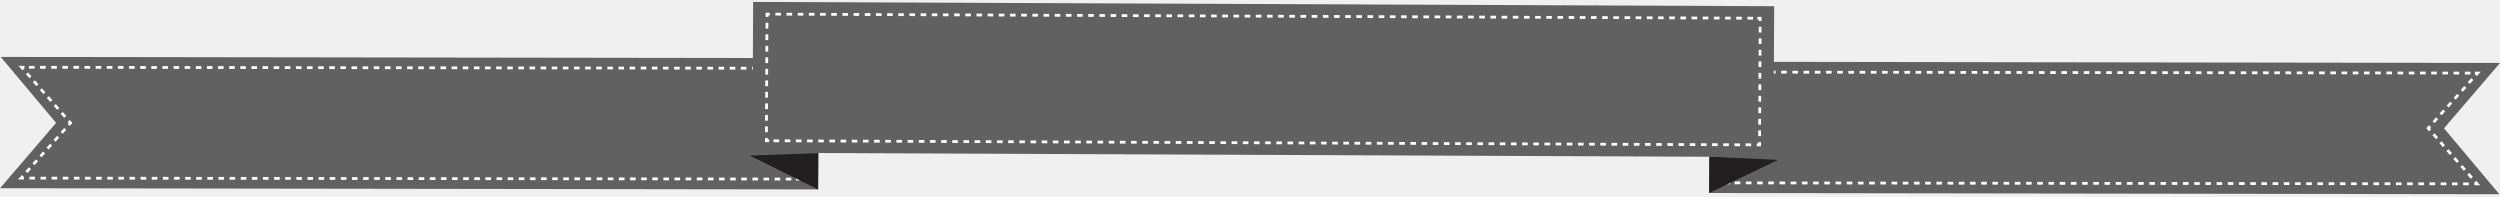
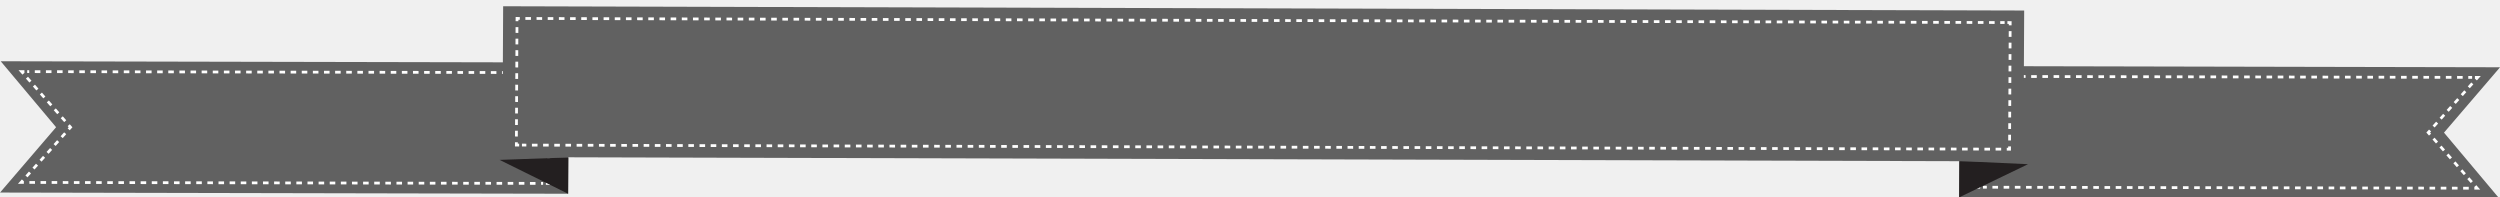
- <svg xmlns="http://www.w3.org/2000/svg" version="1.1" id="Layer_1" x="0px" y="0px" width="1300px" height="102px" viewBox="0 2.25 1300 102" enable-background="new 0 2.25 1300 102" xml:space="preserve">
+ <svg xmlns="http://www.w3.org/2000/svg" version="1.1" id="Layer_1" x="0px" y="0px" width="1300px" height="102px" viewBox="0 0 1300 102" enable-background="new 0 0 1300 102" xml:space="preserve">
  <g>
-     <polygon fill="#616161" points="425.423,100.75 0.021,100.125 29.167,66.143 0.371,31.854 425.773,32.479  " />
+     <polygon fill="#616161" points="295.423,100.75 0.021,100.125 29.167,66.143 0.371,31.854 295.773,32.479  " />
    <g>
      <g>
        <polyline fill="none" stroke="#FFFFFF" stroke-width="1.451" stroke-miterlimit="10" points="11.923,93.779 10.954,94.857      12.403,94.859    " />
-         <line fill="none" stroke="#FFFFFF" stroke-width="1.451" stroke-miterlimit="10" stroke-dasharray="2.892,2.892" x1="15.291" y1="94.863" x2="412.418" y2="95.365" />
-         <polyline fill="none" stroke="#FFFFFF" stroke-width="1.451" stroke-miterlimit="10" points="413.862,95.367 415.311,95.369      415.317,93.918    " />
-         <line fill="none" stroke="#FFFFFF" stroke-width="1.451" stroke-miterlimit="10" stroke-dasharray="2.876,2.876" x1="415.333" y1="91.039" x2="415.59" y2="40.647" />
-         <polyline fill="none" stroke="#FFFFFF" stroke-width="1.451" stroke-miterlimit="10" points="415.598,39.207 415.604,37.754      414.156,37.752    " />
-         <line fill="none" stroke="#FFFFFF" stroke-width="1.451" stroke-miterlimit="10" stroke-dasharray="2.892,2.892" x1="411.268" y1="37.749" x2="14.143" y2="37.242" />
+         <line fill="none" stroke="#FFFFFF" stroke-width="1.451" stroke-miterlimit="10" stroke-dasharray="2.892,2.892" x1="15.291" y1="94.863" x2="282.418" y2="95.365" />
+         <polyline fill="none" stroke="#FFFFFF" stroke-width="1.451" stroke-miterlimit="10" points="283.862,95.367 285.311,95.369      285.317,93.918    " />
+         <line fill="none" stroke="#FFFFFF" stroke-width="1.451" stroke-miterlimit="10" stroke-dasharray="2.876,2.876" x1="285.332" y1="91.039" x2="285.59" y2="40.647" />
+         <polyline fill="none" stroke="#FFFFFF" stroke-width="1.451" stroke-miterlimit="10" points="285.598,39.207 285.604,37.754      284.156,37.752    " />
+         <line fill="none" stroke="#FFFFFF" stroke-width="1.451" stroke-miterlimit="10" stroke-dasharray="2.892,2.892" x1="281.268" y1="37.749" x2="14.143" y2="37.242" />
        <polyline fill="none" stroke="#FFFFFF" stroke-width="1.451" stroke-miterlimit="10" points="12.699,37.24 11.25,37.238      12.209,38.328    " />
        <line fill="none" stroke="#FFFFFF" stroke-width="1.451" stroke-miterlimit="10" stroke-dasharray="2.74,2.74" x1="14.018" y1="40.386" x2="34.832" y2="64.059" />
        <polyline fill="none" stroke="#FFFFFF" stroke-width="1.451" stroke-miterlimit="10" points="35.735,65.09 36.694,66.178      35.725,67.258    " />
        <line fill="none" stroke="#FFFFFF" stroke-width="1.451" stroke-miterlimit="10" stroke-dasharray="2.741,2.741" x1="33.893" y1="69.297" x2="12.839" y2="92.758" />
      </g>
    </g>
-     <polygon fill="#231F20" points="389.781,83.137 425.423,100.75 425.519,81.869  " />
-     <polygon fill="#616161" points="1299.671,103.25 888.758,102.627 889.105,34.357 1300.021,34.979 1270.876,68.965  " />
+     <polygon fill="#231F20" points="259.781,83.137 295.423,100.75 295.519,81.869  " />
+     <polygon fill="#616161" points="1299.671,103.25 1018.758,102.627 1019.105,34.357 1300.021,34.979 1270.875,68.965  " />
    <g>
      <g>
-         <polyline fill="none" stroke="#FFFFFF" stroke-width="1.451" stroke-miterlimit="10" points="1287.15,96.775 1288.107,97.863      1286.66,97.861    " />
-         <line fill="none" stroke="#FFFFFF" stroke-width="1.451" stroke-miterlimit="10" stroke-dasharray="2.914,2.914" x1="1283.751" y1="97.857" x2="901.144" y2="97.35" />
-         <polyline fill="none" stroke="#FFFFFF" stroke-width="1.451" stroke-miterlimit="10" points="899.688,97.348 898.242,97.346      898.25,95.895    " />
-         <line fill="none" stroke="#FFFFFF" stroke-width="1.451" stroke-miterlimit="10" stroke-dasharray="2.876,2.876" x1="898.264" y1="93.014" x2="898.521" y2="42.624" />
-         <polyline fill="none" stroke="#FFFFFF" stroke-width="1.451" stroke-miterlimit="10" points="898.529,41.183 898.537,39.731      899.984,39.734    " />
-         <line fill="none" stroke="#FFFFFF" stroke-width="1.451" stroke-miterlimit="10" stroke-dasharray="2.914,2.914" x1="902.896" y1="39.738" x2="1285.5" y2="40.244" />
-         <polyline fill="none" stroke="#FFFFFF" stroke-width="1.451" stroke-miterlimit="10" points="1286.955,40.246 1288.402,40.248      1287.434,41.328    " />
+         <polyline fill="none" stroke="#FFFFFF" stroke-width="1.451" stroke-miterlimit="10" points="1287.15,96.775 1288.107,97.863      1286.659,97.861    " />
+         <line fill="none" stroke="#FFFFFF" stroke-width="1.451" stroke-miterlimit="10" stroke-dasharray="2.914,2.914" x1="1283.75" y1="97.857" x2="1031.144" y2="97.35" />
+         <polyline fill="none" stroke="#FFFFFF" stroke-width="1.451" stroke-miterlimit="10" points="1029.688,97.348 1028.241,97.346      1028.25,95.895    " />
+         <line fill="none" stroke="#FFFFFF" stroke-width="1.451" stroke-miterlimit="10" stroke-dasharray="2.876,2.876" x1="1028.264" y1="93.014" x2="1028.521" y2="42.624" />
+         <polyline fill="none" stroke="#FFFFFF" stroke-width="1.451" stroke-miterlimit="10" points="1028.529,41.183 1028.536,39.731      1029.984,39.734    " />
+         <line fill="none" stroke="#FFFFFF" stroke-width="1.451" stroke-miterlimit="10" stroke-dasharray="2.914,2.914" x1="1032.896" y1="39.738" x2="1285.5" y2="40.244" />
+         <polyline fill="none" stroke="#FFFFFF" stroke-width="1.451" stroke-miterlimit="10" points="1286.954,40.246 1288.402,40.248      1287.434,41.328    " />
        <line fill="none" stroke="#FFFFFF" stroke-width="1.451" stroke-miterlimit="10" stroke-dasharray="2.74,2.74" x1="1285.604" y1="43.368" x2="1264.551" y2="66.824" />
-         <polyline fill="none" stroke="#FFFFFF" stroke-width="1.451" stroke-miterlimit="10" points="1263.637,67.846 1262.667,68.924      1263.626,70.012    " />
-         <line fill="none" stroke="#FFFFFF" stroke-width="1.451" stroke-miterlimit="10" stroke-dasharray="2.74,2.74" x1="1265.435" y1="72.072" x2="1286.246" y2="95.746" />
+         <polyline fill="none" stroke="#FFFFFF" stroke-width="1.451" stroke-miterlimit="10" points="1263.637,67.846 1262.666,68.924      1263.625,70.012    " />
+         <line fill="none" stroke="#FFFFFF" stroke-width="1.451" stroke-miterlimit="10" stroke-dasharray="2.74,2.74" x1="1265.435" y1="72.072" x2="1286.245" y2="95.746" />
      </g>
    </g>
-     <polygon fill="#231F20" points="924.575,85.381 888.758,102.627 888.854,83.742  " />
-     <polygon fill="#616161" points="922.17,83.916 391.238,81.691 391.638,3.25 922.573,5.475  " />
+     <polygon fill="#231F20" points="1054.574,85.381 1018.758,102.627 1018.854,83.742  " />
+     <polygon fill="#616161" points="1052.17,83.916 261.238,81.691 261.638,3.25 1052.573,5.475  " />
    <g>
      <g>
-         <polyline fill="none" stroke="#FFFFFF" stroke-width="1.451" stroke-miterlimit="10" points="914.971,76.131 914.964,77.584      913.515,77.578    " />
-         <line fill="none" stroke="#FFFFFF" stroke-width="1.451" stroke-miterlimit="10" stroke-dasharray="2.905,2.905" x1="910.612" y1="77.564" x2="401.41" y2="75.445" />
-         <polyline fill="none" stroke="#FFFFFF" stroke-width="1.451" stroke-miterlimit="10" points="399.96,75.439 398.511,75.432      398.52,73.979    " />
-         <line fill="none" stroke="#FFFFFF" stroke-width="1.451" stroke-miterlimit="10" stroke-dasharray="2.993,2.993" x1="398.534" y1="70.982" x2="398.833" y2="12.534" />
-         <polyline fill="none" stroke="#FFFFFF" stroke-width="1.451" stroke-miterlimit="10" points="398.841,11.034 398.85,9.582      400.297,9.587    " />
-         <line fill="none" stroke="#FFFFFF" stroke-width="1.451" stroke-miterlimit="10" stroke-dasharray="2.905,2.905" x1="403.199" y1="9.6" x2="912.402" y2="11.721" />
-         <polyline fill="none" stroke="#FFFFFF" stroke-width="1.451" stroke-miterlimit="10" points="913.853,11.727 915.302,11.733      915.293,13.185    " />
-         <line fill="none" stroke="#FFFFFF" stroke-width="1.451" stroke-miterlimit="10" stroke-dasharray="2.993,2.993" x1="915.278" y1="16.184" x2="914.979" y2="74.633" />
+         <polyline fill="none" stroke="#FFFFFF" stroke-width="1.451" stroke-miterlimit="10" points="1044.971,76.131 1044.964,77.584      1043.515,77.578    " />
+         <line fill="none" stroke="#FFFFFF" stroke-width="1.451" stroke-miterlimit="10" stroke-dasharray="2.905,2.905" x1="1040.612" y1="77.564" x2="271.409" y2="75.445" />
+         <polyline fill="none" stroke="#FFFFFF" stroke-width="1.451" stroke-miterlimit="10" points="269.96,75.439 268.511,75.432      268.52,73.979    " />
+         <line fill="none" stroke="#FFFFFF" stroke-width="1.451" stroke-miterlimit="10" stroke-dasharray="2.993,2.993" x1="268.533" y1="70.982" x2="268.832" y2="12.534" />
+         <polyline fill="none" stroke="#FFFFFF" stroke-width="1.451" stroke-miterlimit="10" points="268.841,11.034 268.85,9.582      270.297,9.587    " />
+         <line fill="none" stroke="#FFFFFF" stroke-width="1.451" stroke-miterlimit="10" stroke-dasharray="2.905,2.905" x1="273.198" y1="9.6" x2="1042.402" y2="11.721" />
+         <polyline fill="none" stroke="#FFFFFF" stroke-width="1.451" stroke-miterlimit="10" points="1043.853,11.727 1045.302,11.733      1045.293,13.185    " />
+         <line fill="none" stroke="#FFFFFF" stroke-width="1.451" stroke-miterlimit="10" stroke-dasharray="2.993,2.993" x1="1045.278" y1="16.184" x2="1044.979" y2="74.633" />
      </g>
    </g>
  </g>
</svg>
